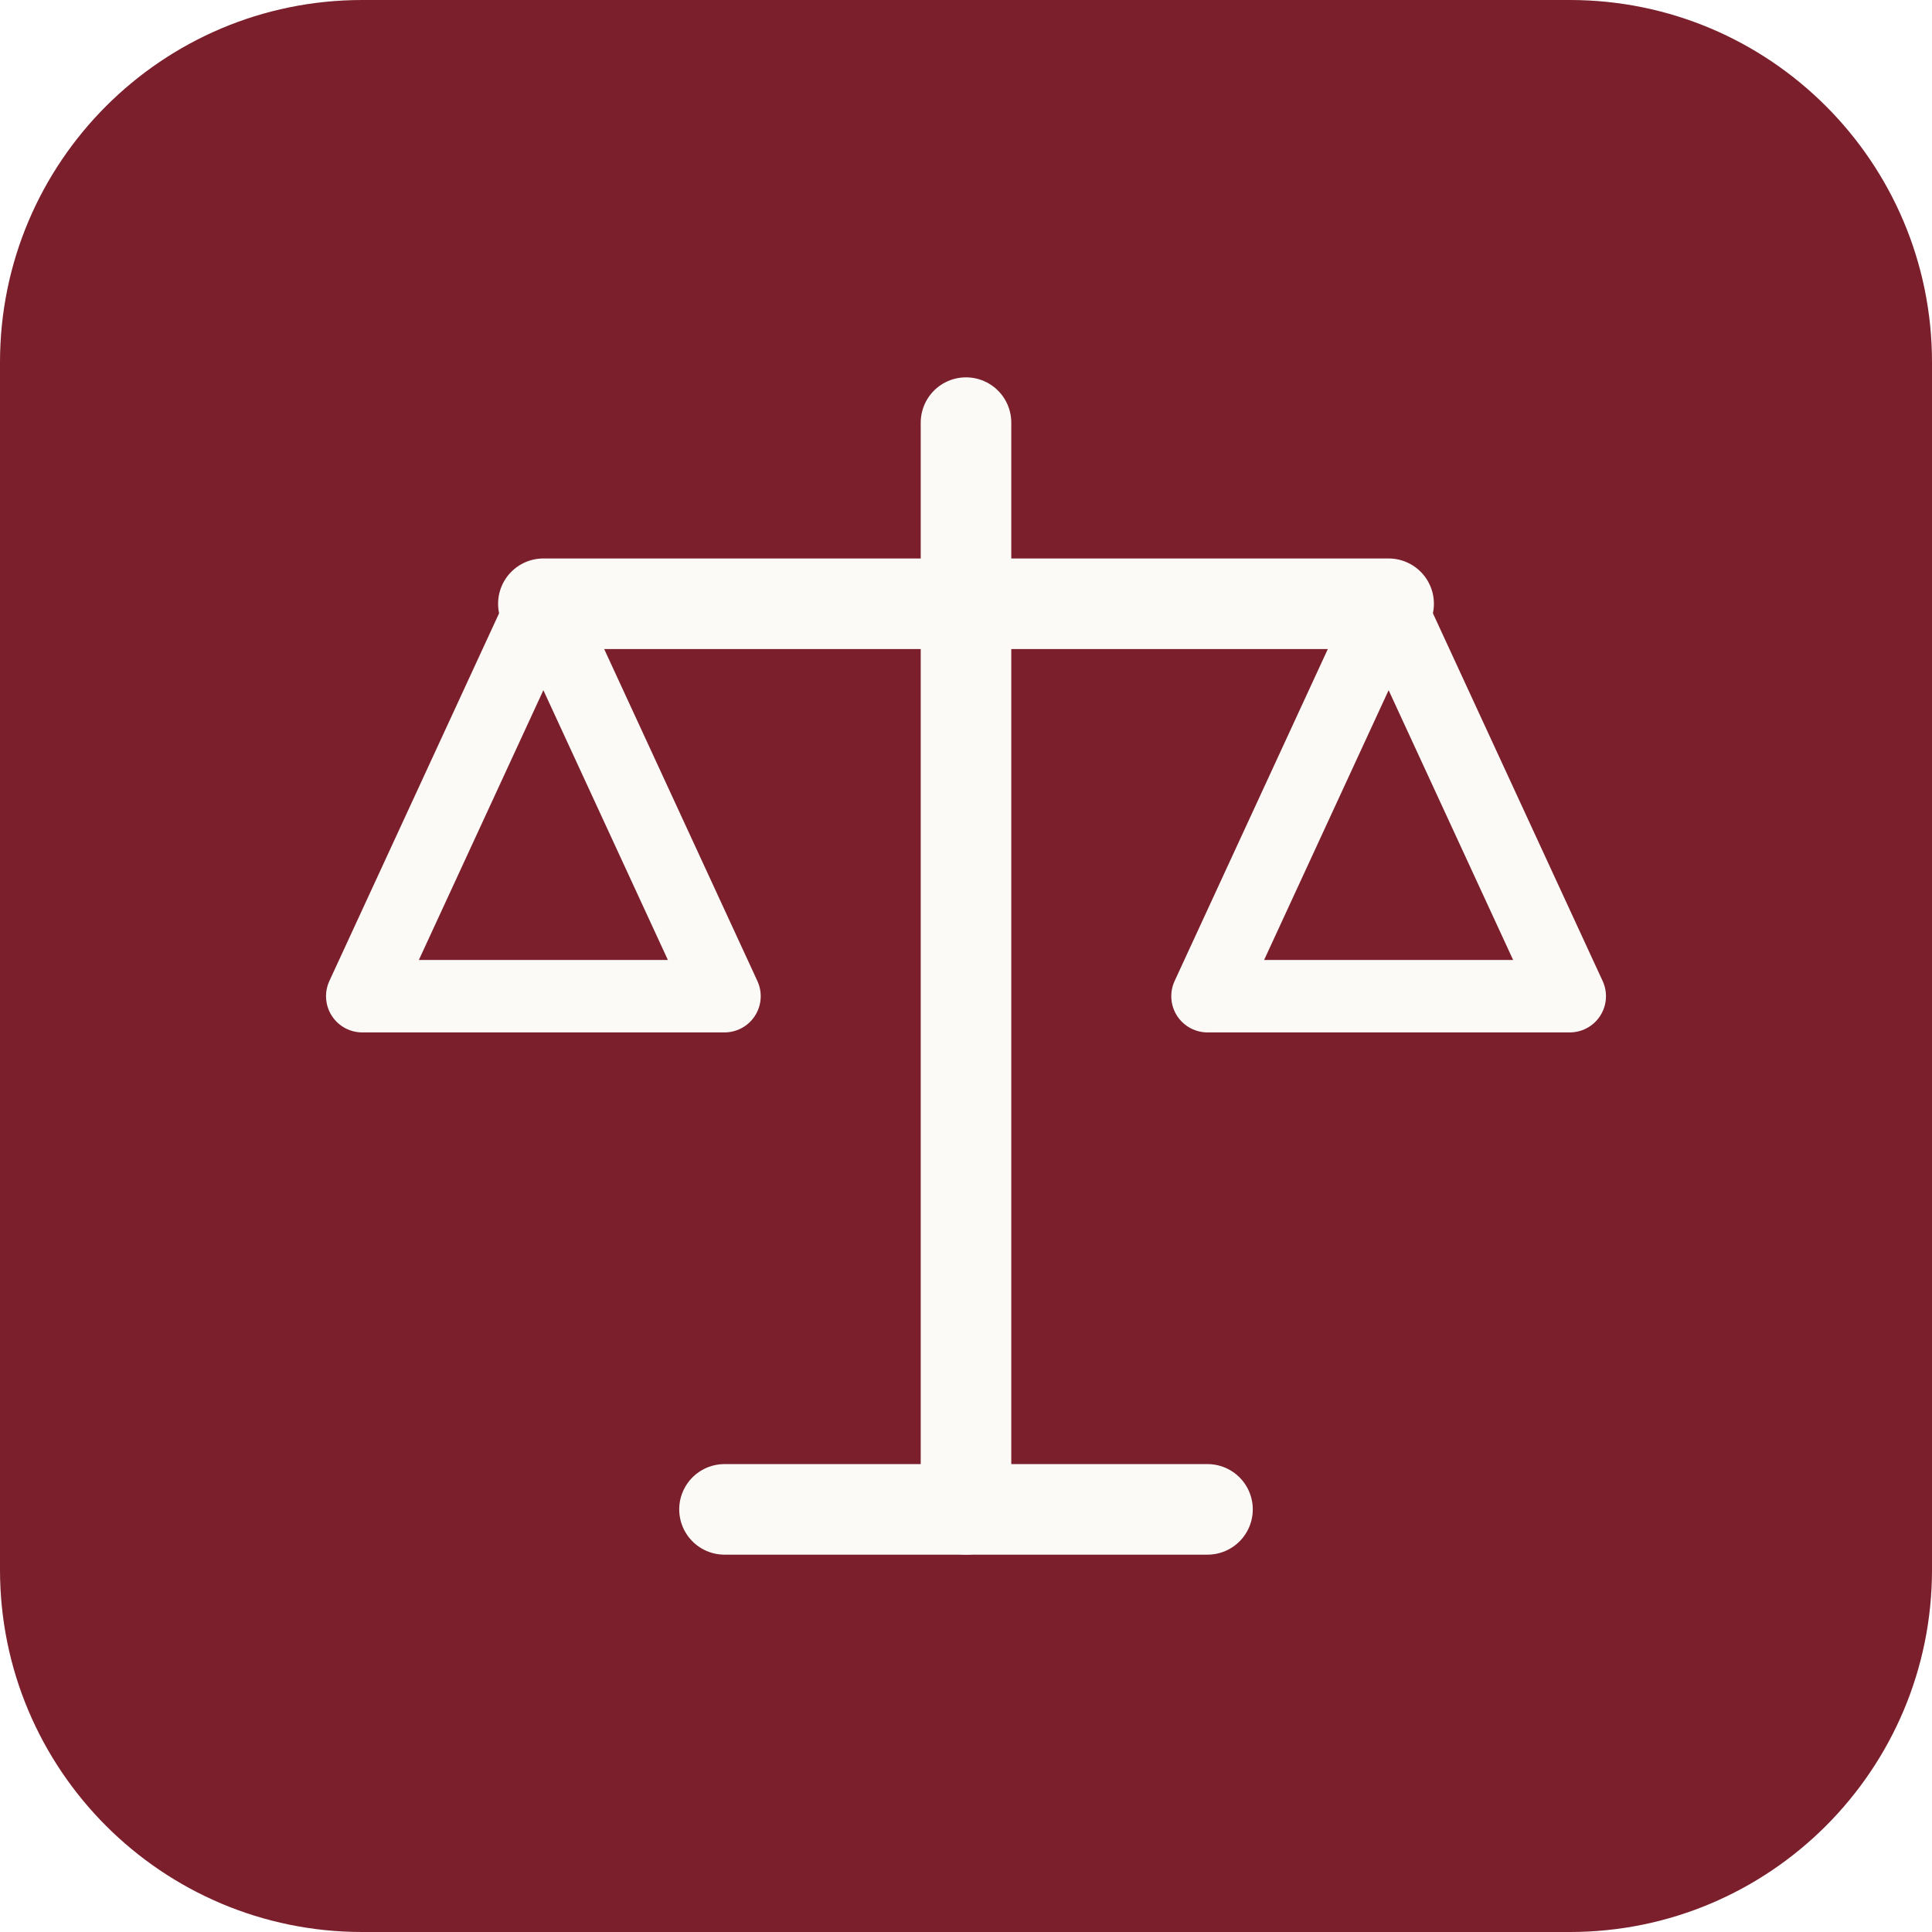
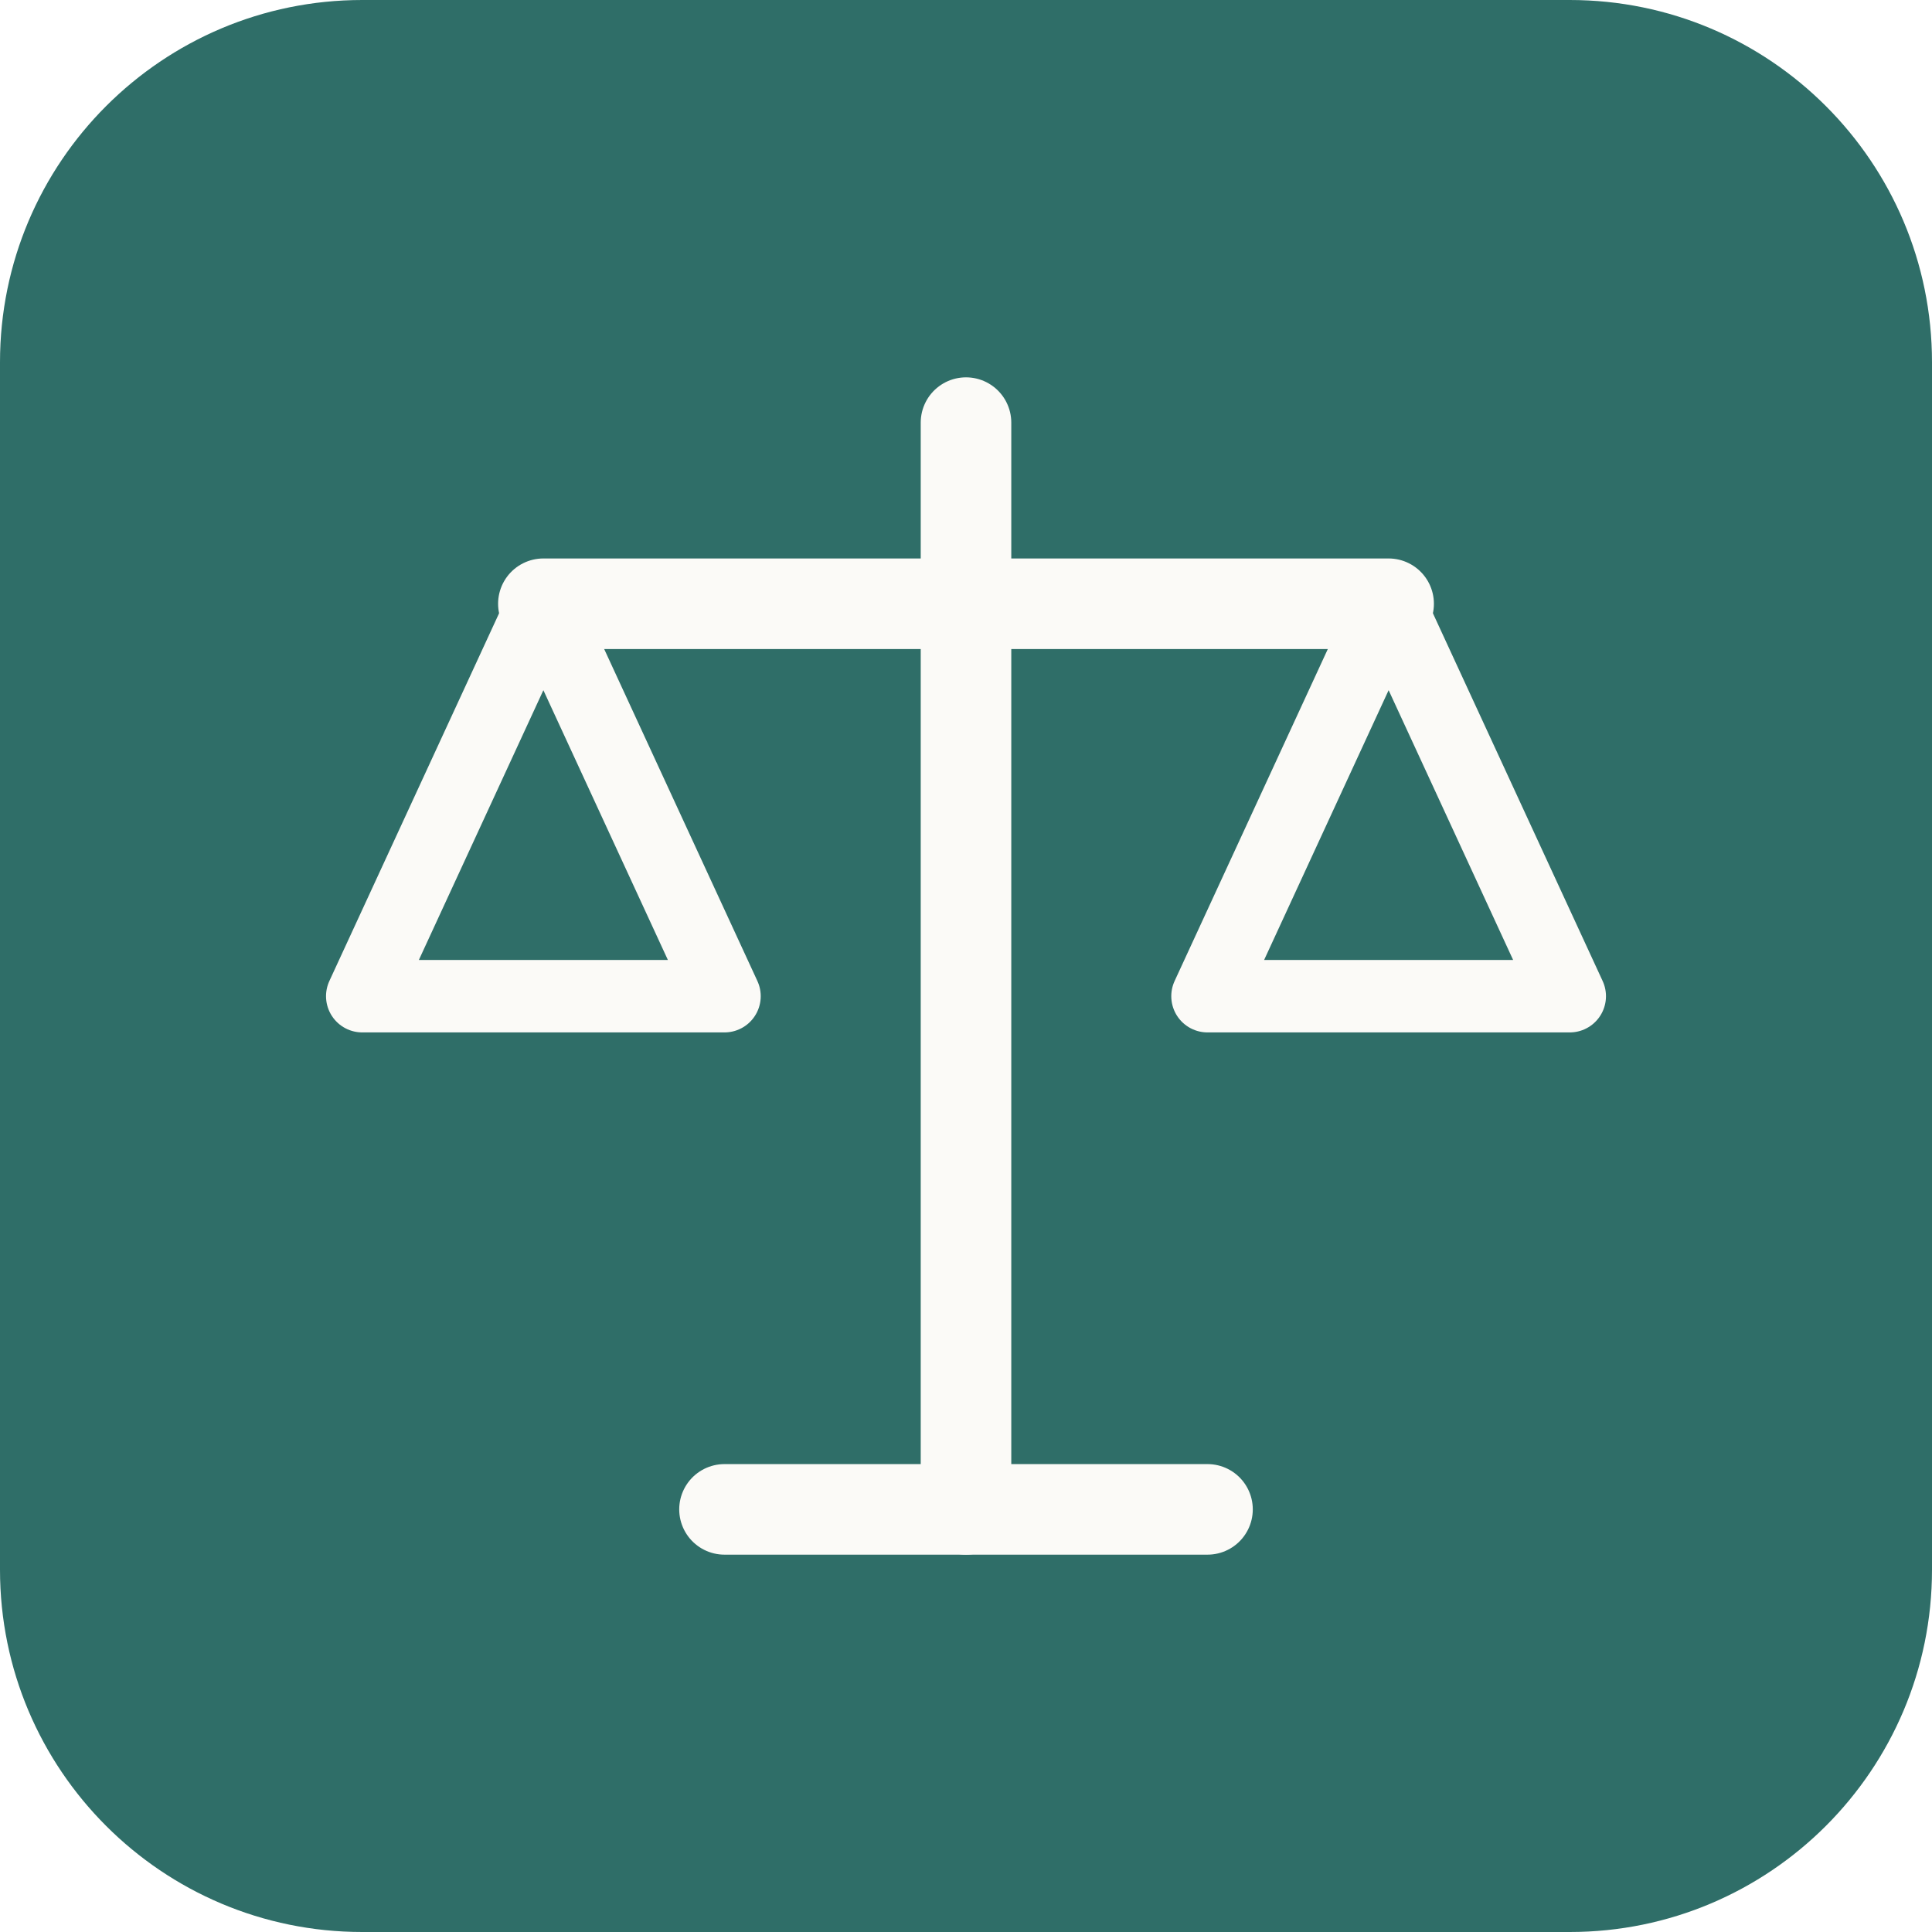
<svg xmlns="http://www.w3.org/2000/svg" viewBox="0 0 64 64" role="img" aria-label="El Derecho Escrito">
-   <rect width="64" height="64" rx="12" fill="#7a1f2b" />
+   <rect width="64" height="64" rx="12" fill="#2f6e68" />
  <g fill="none" stroke="#fbfaf7" stroke-width="3" stroke-linecap="round">
    <path d="M32 14v36" />
    <path d="M18 20h28" />
    <path d="M24 50h16" />
  </g>
  <g fill="none" stroke="#fbfaf7" stroke-width="2.4" stroke-linejoin="round">
    <path d="M18 20l-6 13h12z" />
    <path d="M46 20l-6 13h12z" />
  </g>
</svg>
